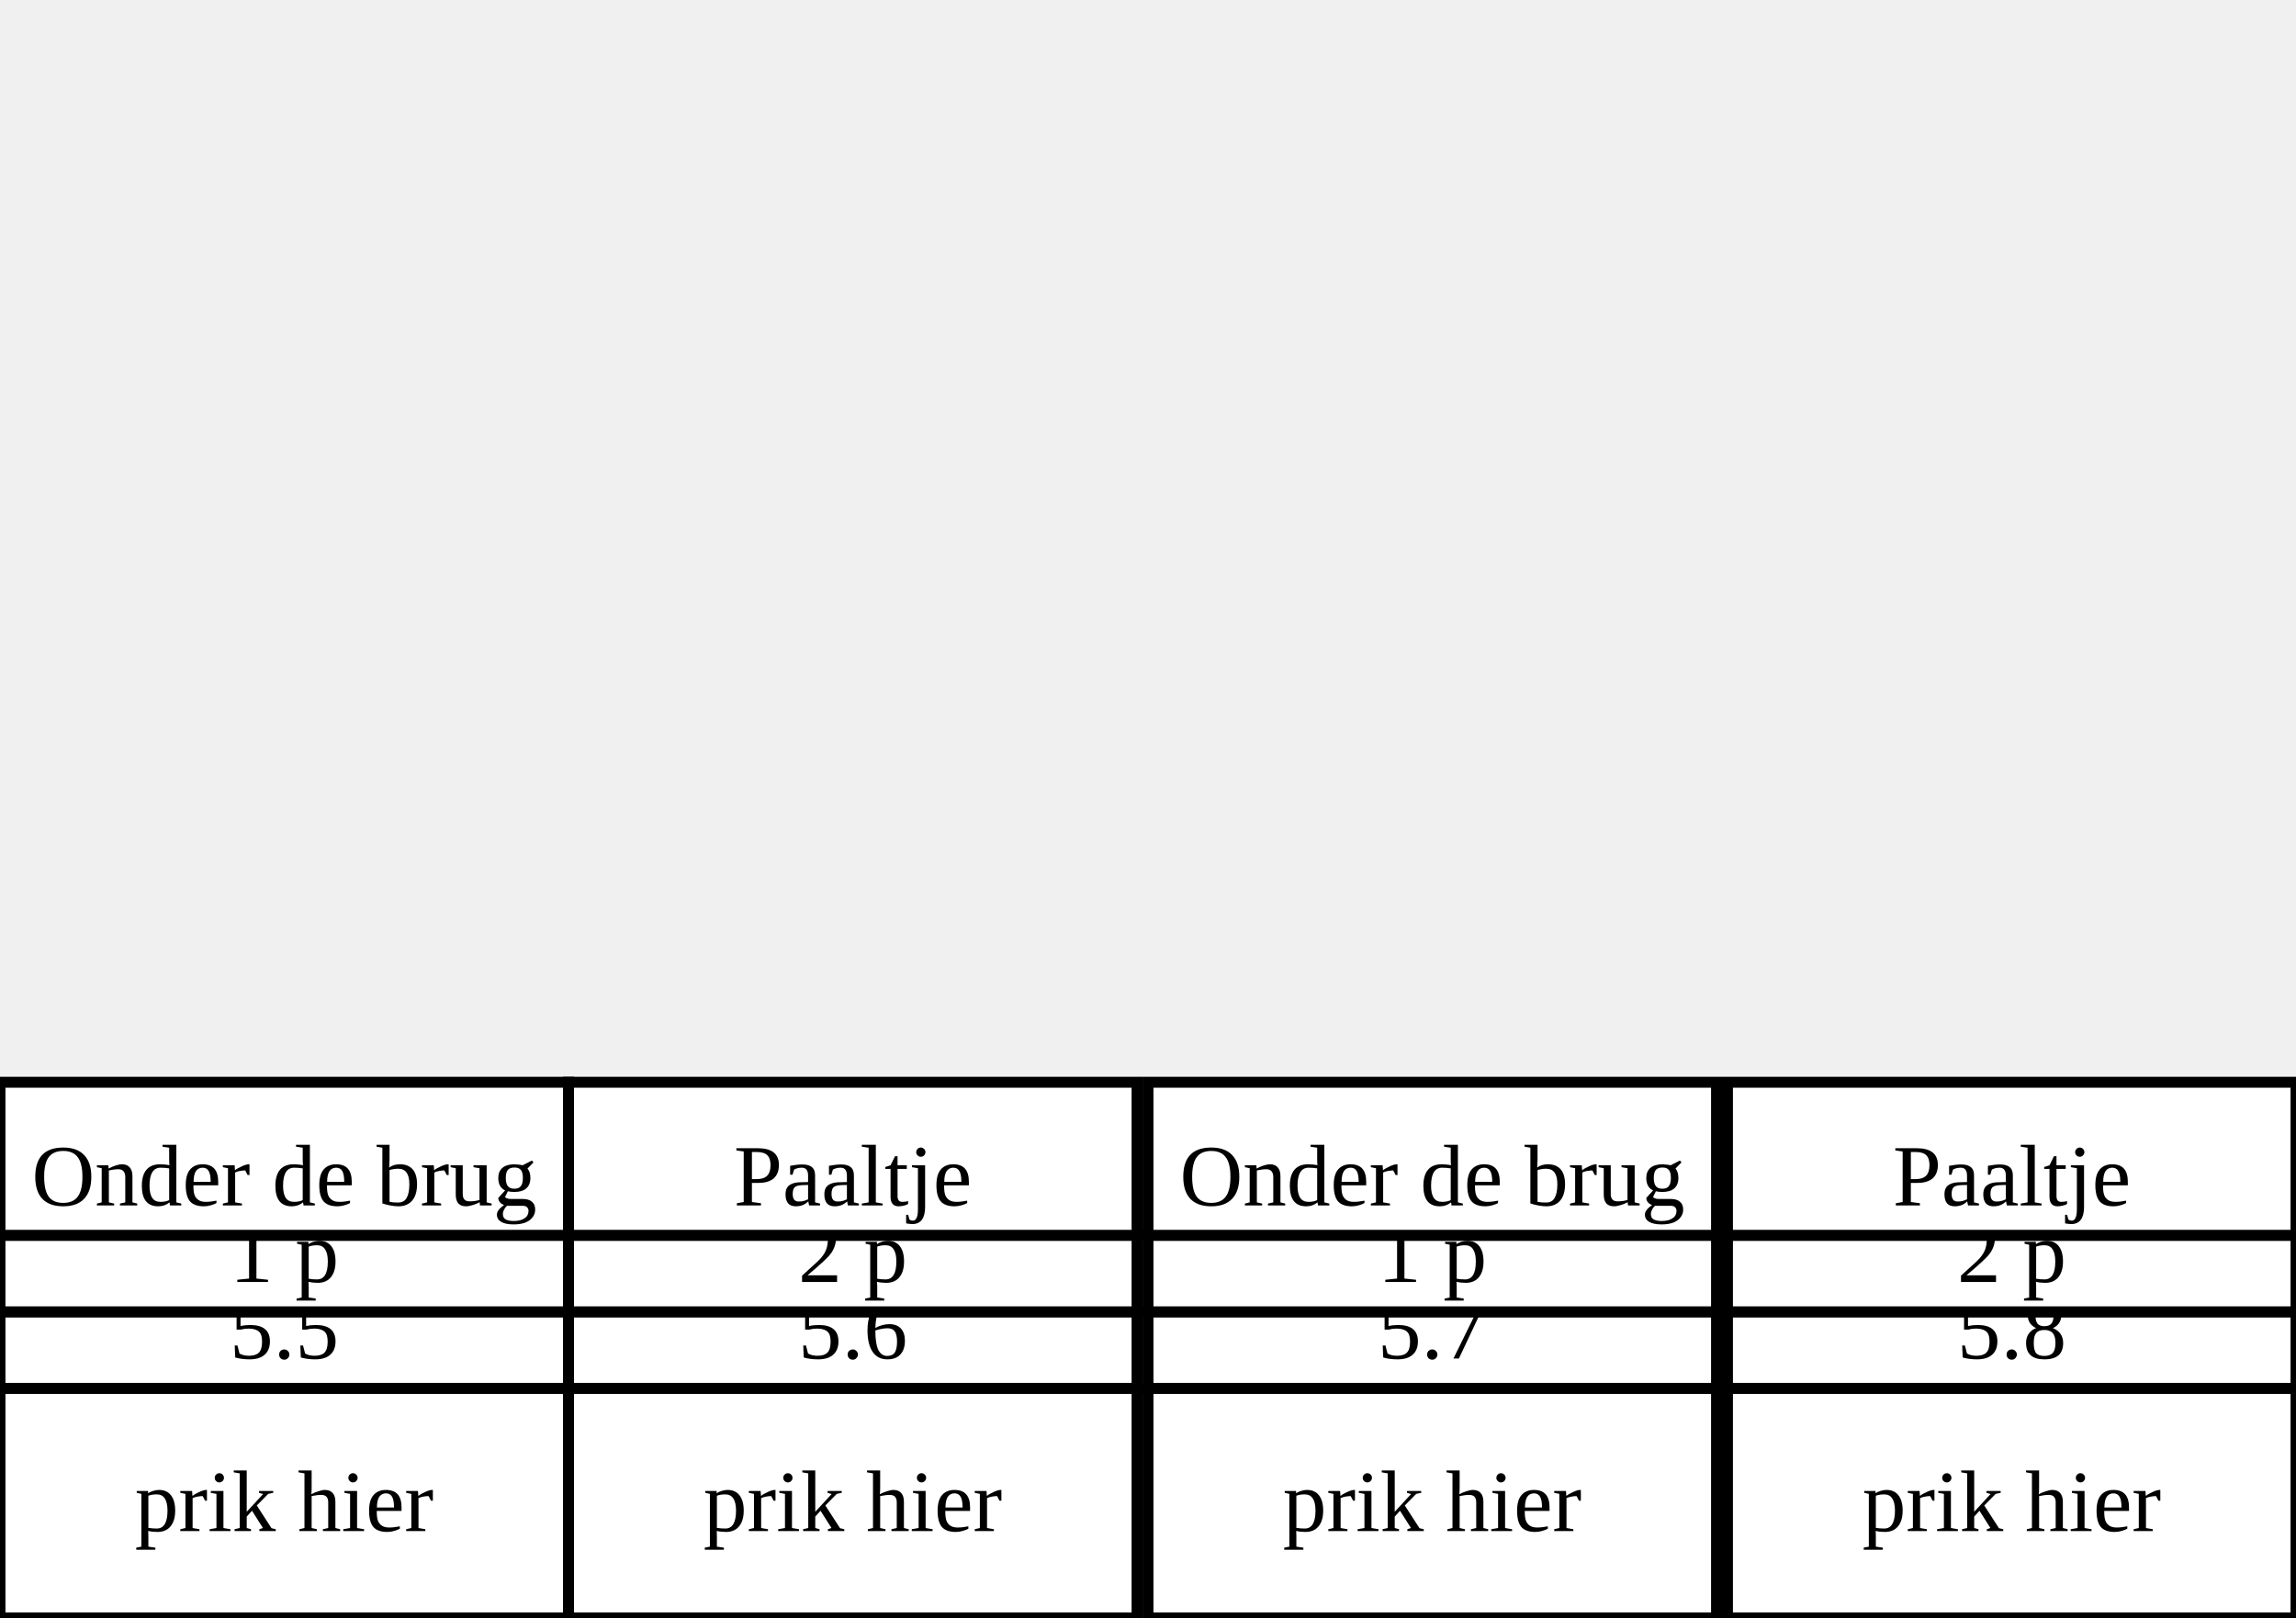
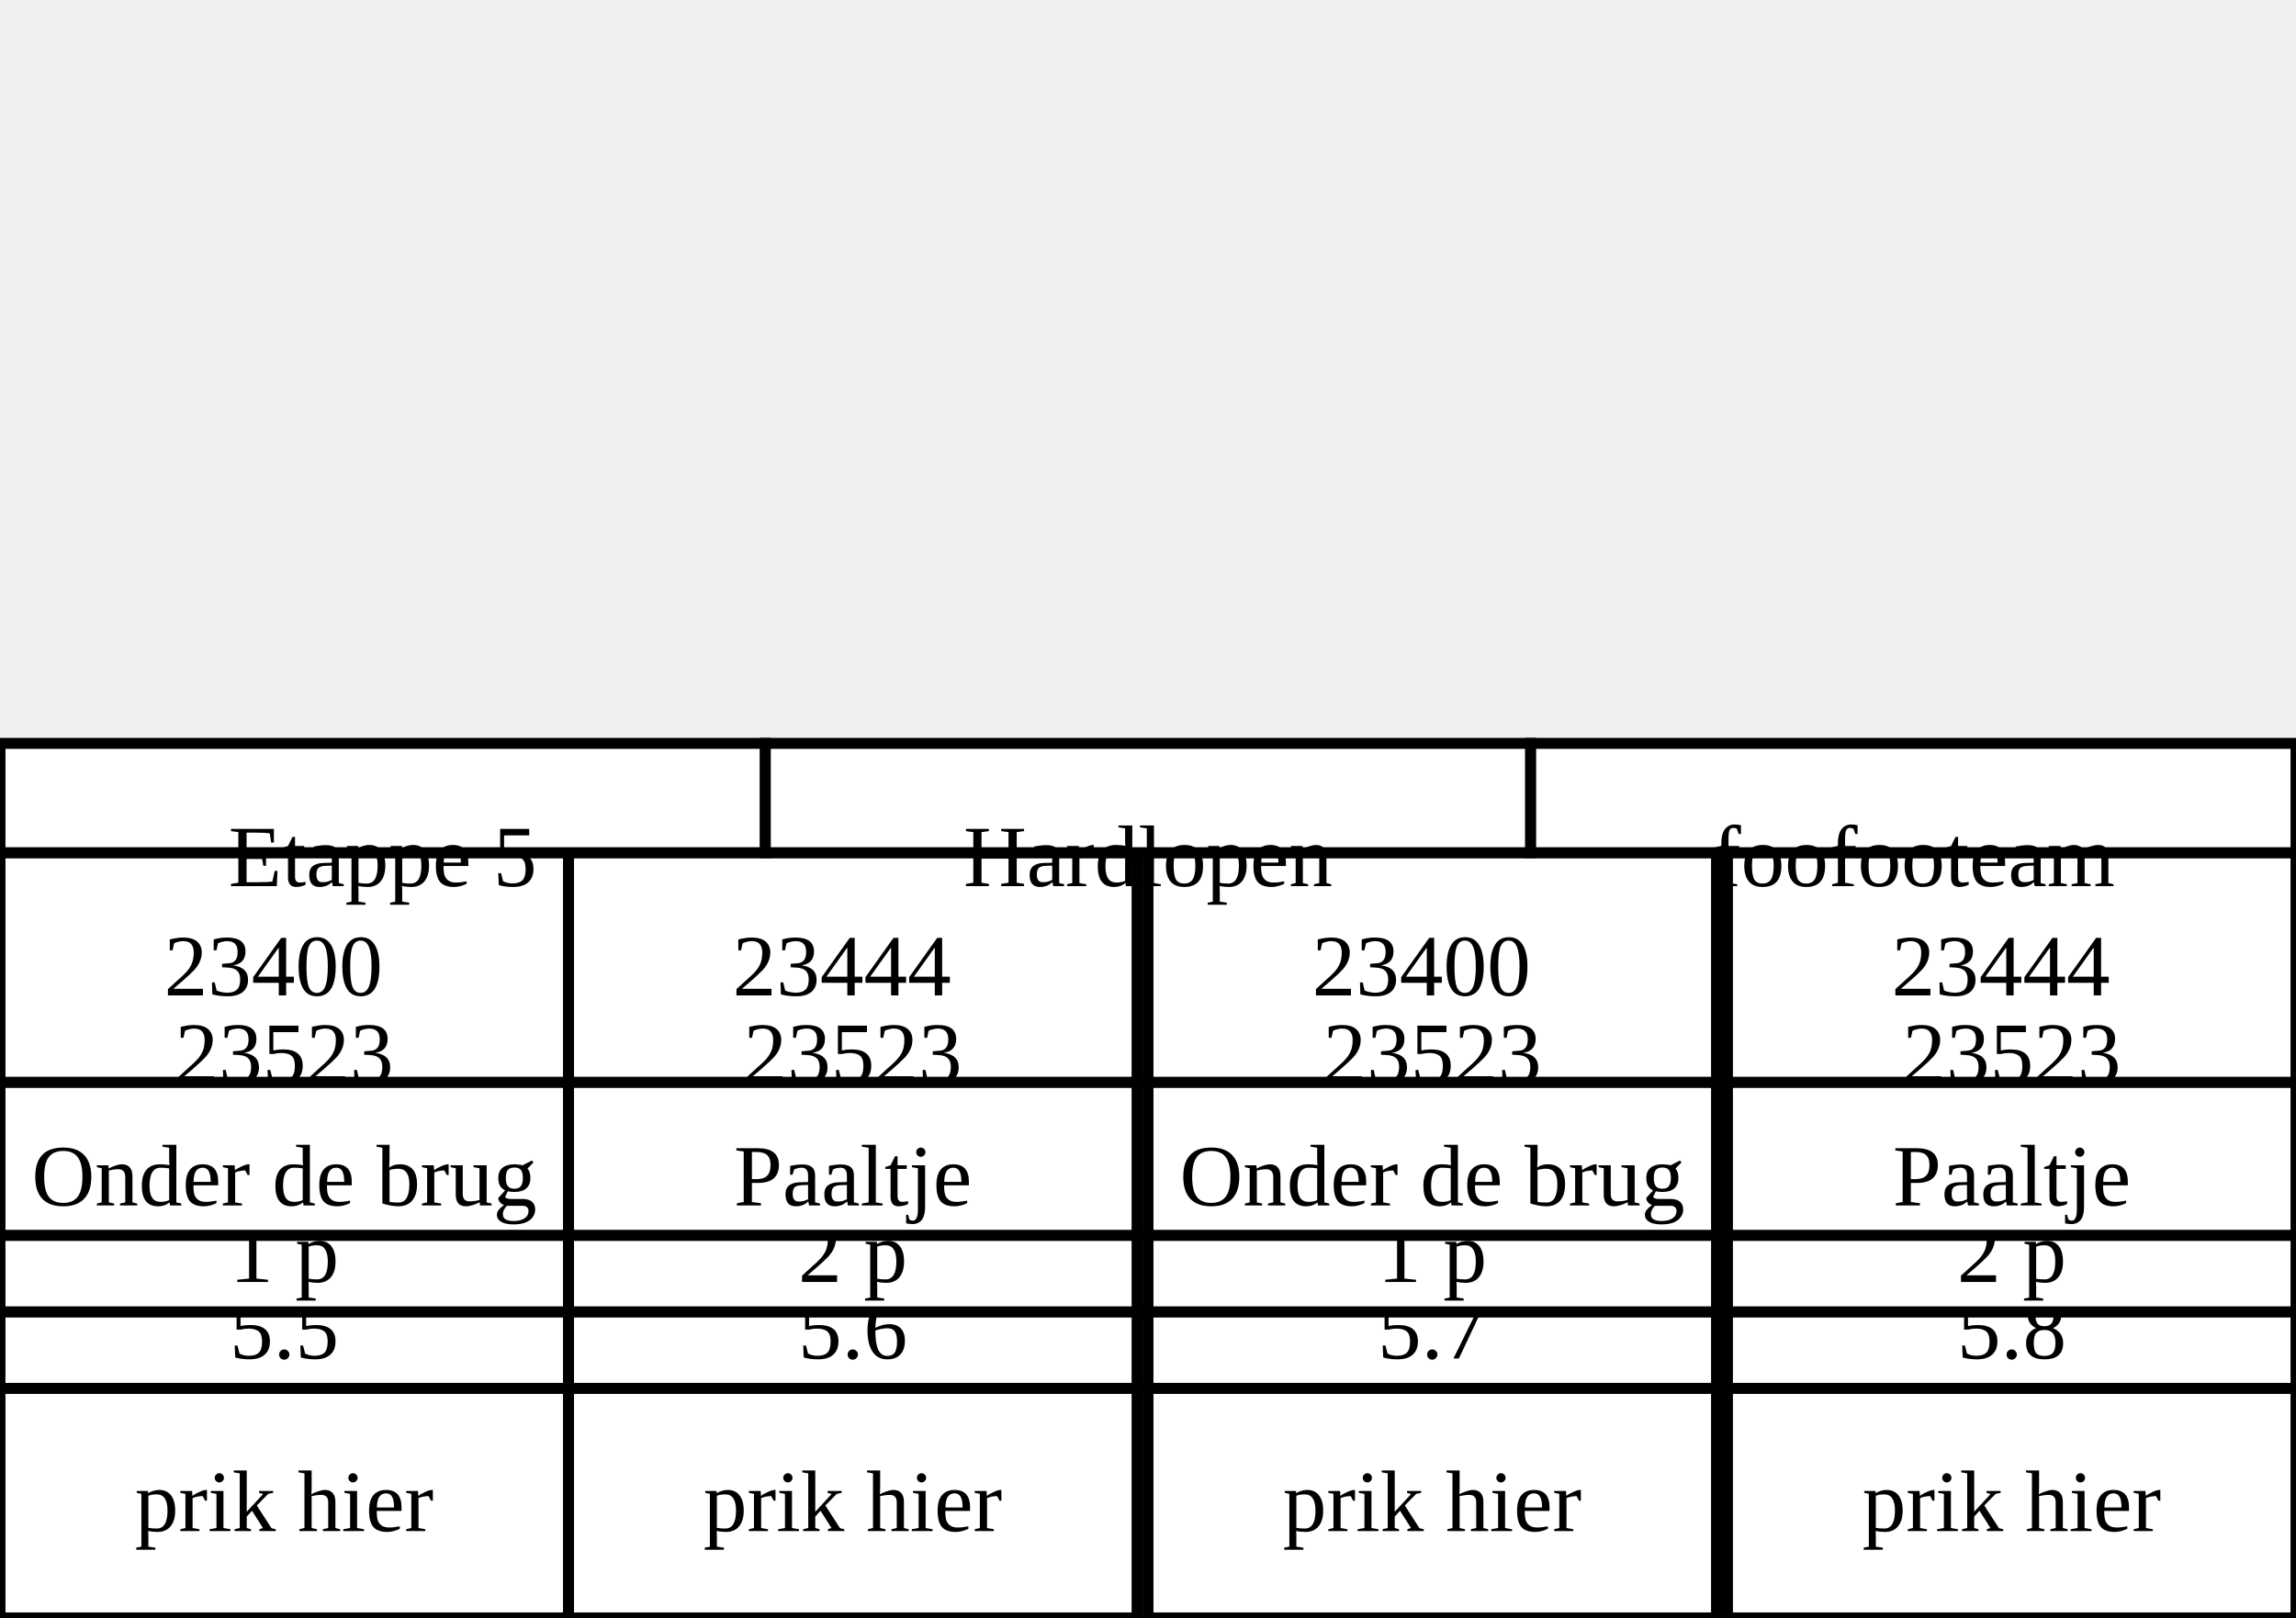
<svg xmlns="http://www.w3.org/2000/svg" width="210" height="148" viewBox="0 -148 210 148">
  <defs>
</defs>
  <g>
    <g>
      <rect x="0" y="-21" width="52" height="21" fill="white" stroke="black" stroke-width="1" />
      <text x="26.0" y="-13" font-size="8" text-anchor="middle" dominant-baseline="text-top" dy="0em">prik hier</text>
    </g>
    <g>
      <rect x="52" y="-21" width="52" height="21" fill="white" stroke="black" stroke-width="1" />
      <text x="78.0" y="-13" font-size="8" text-anchor="middle" dominant-baseline="text-top" dy="0em">prik hier</text>
    </g>
    <g>
      <rect x="105" y="-21" width="52" height="21" fill="white" stroke="black" stroke-width="1" />
      <text x="131.0" y="-13" font-size="8" text-anchor="middle" dominant-baseline="text-top" dy="0em">prik hier</text>
    </g>
    <g>
      <rect x="158" y="-21" width="52" height="21" fill="white" stroke="black" stroke-width="1" />
      <text x="184.0" y="-13" font-size="8" text-anchor="middle" dominant-baseline="text-top" dy="0em">prik hier</text>
    </g>
  </g>
  <g>
    <g>
      <rect x="0" y="-28" width="52" height="7" fill="white" stroke="black" stroke-width="1" />
      <text x="26.0" y="-22" font-size="8" text-anchor="middle" dominant-baseline="text-bottom" dy="0em">5.5</text>
    </g>
    <g>
      <rect x="52" y="-28" width="52" height="7" fill="white" stroke="black" stroke-width="1" />
      <text x="78.0" y="-22" font-size="8" text-anchor="middle" dominant-baseline="text-bottom" dy="0em">5.6</text>
    </g>
    <g>
      <rect x="105" y="-28" width="52" height="7" fill="white" stroke="black" stroke-width="1" />
      <text x="131.0" y="-22" font-size="8" text-anchor="middle" dominant-baseline="text-bottom" dy="0em">5.7</text>
    </g>
    <g>
      <rect x="158" y="-28" width="52" height="7" fill="white" stroke="black" stroke-width="1" />
      <text x="184.0" y="-22" font-size="8" text-anchor="middle" dominant-baseline="text-bottom" dy="0em">5.8</text>
    </g>
  </g>
  <g>
    <g>
      <rect x="0" y="-35" width="52" height="7" fill="white" stroke="black" stroke-width="1" />
      <text x="26.0" y="-29" font-size="8" text-anchor="middle" dominant-baseline="text-bottom" dy="0em">1 p</text>
    </g>
    <g>
      <rect x="52" y="-35" width="52" height="7" fill="white" stroke="black" stroke-width="1" />
      <text x="78.0" y="-29" font-size="8" text-anchor="middle" dominant-baseline="text-bottom" dy="0em">2 p</text>
    </g>
    <g>
      <rect x="105" y="-35" width="52" height="7" fill="white" stroke="black" stroke-width="1" />
      <text x="131.0" y="-29" font-size="8" text-anchor="middle" dominant-baseline="text-bottom" dy="0em">1 p</text>
    </g>
    <g>
      <rect x="158" y="-35" width="52" height="7" fill="white" stroke="black" stroke-width="1" />
      <text x="184.0" y="-29" font-size="8" text-anchor="middle" dominant-baseline="text-bottom" dy="0em">2 p</text>
    </g>
  </g>
  <g>
    <g>
      <rect x="0" y="-49" width="52" height="14" fill="white" stroke="black" stroke-width="1" />
      <text x="26.0" y="-36" font-size="8" text-anchor="middle" dominant-baseline="text-bottom" dy="0em">Onder de brug</text>
    </g>
    <g>
      <rect x="52" y="-49" width="52" height="14" fill="white" stroke="black" stroke-width="1" />
      <text x="78.0" y="-36" font-size="8" text-anchor="middle" dominant-baseline="text-bottom" dy="0em">Paaltje</text>
    </g>
    <g>
      <rect x="105" y="-49" width="52" height="14" fill="white" stroke="black" stroke-width="1" />
      <text x="131.0" y="-36" font-size="8" text-anchor="middle" dominant-baseline="text-bottom" dy="0em">Onder de brug</text>
    </g>
    <g>
      <rect x="158" y="-49" width="52" height="14" fill="white" stroke="black" stroke-width="1" />
      <text x="184.0" y="-36" font-size="8" text-anchor="middle" dominant-baseline="text-bottom" dy="0em">Paaltje</text>
    </g>
  </g>
+   <g>
+     <g>
+       <rect x="0" y="-70" width="52" height="21" fill="white" stroke="black" stroke-width="1" />
+       <text x="26.0" y="-62" font-size="8" text-anchor="middle" dominant-baseline="text-top">
+         <tspan x="26.0" dy="0em">23400</tspan>
+         <tspan x="26.0" dy="1em">23523</tspan>
+       </text>
+     </g>
+     <g>
+       <rect x="52" y="-70" width="52" height="21" fill="white" stroke="black" stroke-width="1" />
+       <text x="78.0" y="-62" font-size="8" text-anchor="middle" dominant-baseline="text-top">
+         <tspan x="78.0" dy="0em">23444</tspan>
+         <tspan x="78.0" dy="1em">23523</tspan>
+       </text>
+     </g>
+     <g>
+       <rect x="105" y="-70" width="52" height="21" fill="white" stroke="black" stroke-width="1" />
+       <text x="131.0" y="-62" font-size="8" text-anchor="middle" dominant-baseline="text-top">
+         <tspan x="131.0" dy="0em">23400</tspan>
+         <tspan x="131.0" dy="1em">23523</tspan>
+       </text>
+     </g>
+     <g>
+       <rect x="158" y="-70" width="52" height="21" fill="white" stroke="black" stroke-width="1" />
+       <text x="184.0" y="-62" font-size="8" text-anchor="middle" dominant-baseline="text-top">
+         <tspan x="184.0" dy="0em">23444</tspan>
+         <tspan x="184.0" dy="1em">23523</tspan>
+       </text>
+     </g>
+   </g>
+   <g>
+     <g>
+       <rect x="0" y="-80" width="70" height="10" fill="white" stroke="black" stroke-width="1" />
+       <text x="35.0" y="-72" font-size="8" text-anchor="middle" dominant-baseline="text-top" dy="0em">Etappe 5</text>
+     </g>
+     <g>
+       <rect x="70" y="-80" width="70" height="10" fill="white" stroke="black" stroke-width="1" />
+       <text x="105.0" y="-72" font-size="8" text-anchor="middle" dominant-baseline="text-top" dy="0em">Hardlopen</text>
+     </g>
+     <g>
+       <rect x="140" y="-80" width="70" height="10" fill="white" stroke="black" stroke-width="1" />
+       <text x="175.0" y="-72" font-size="8" text-anchor="middle" dominant-baseline="text-top" dy="0em">foofooteam</text>
+     </g>
+   </g>
</svg>
